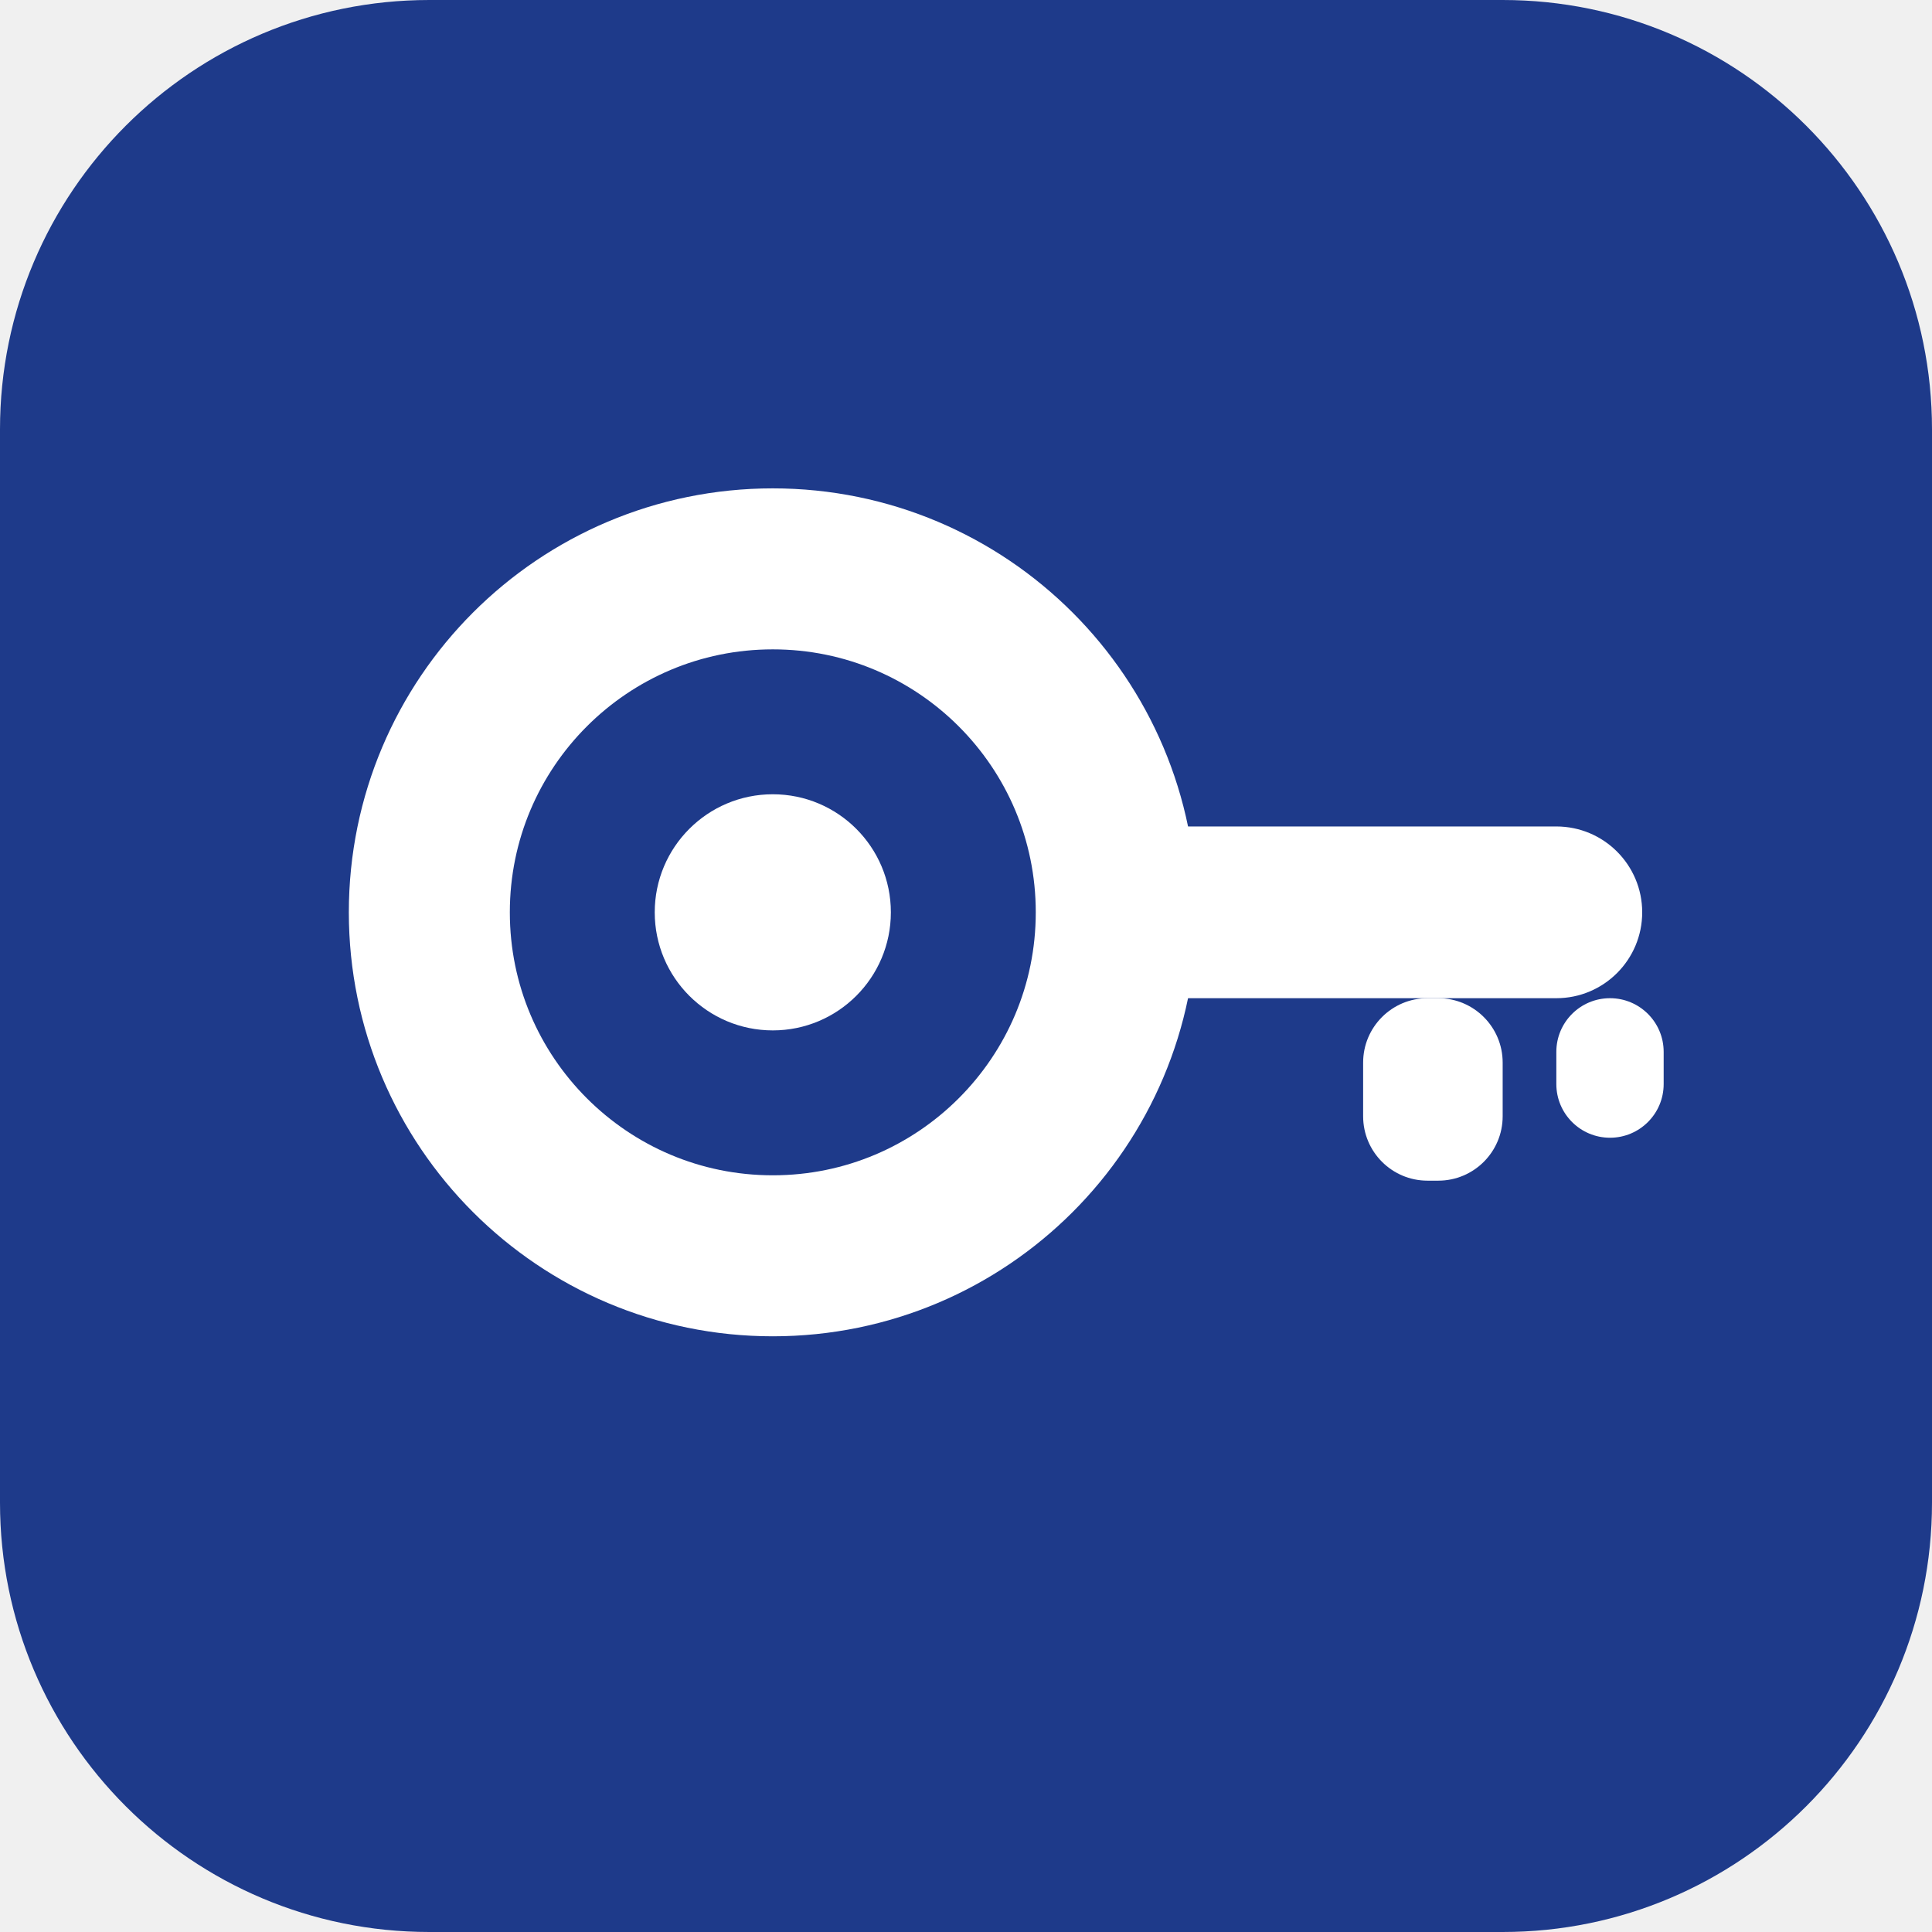
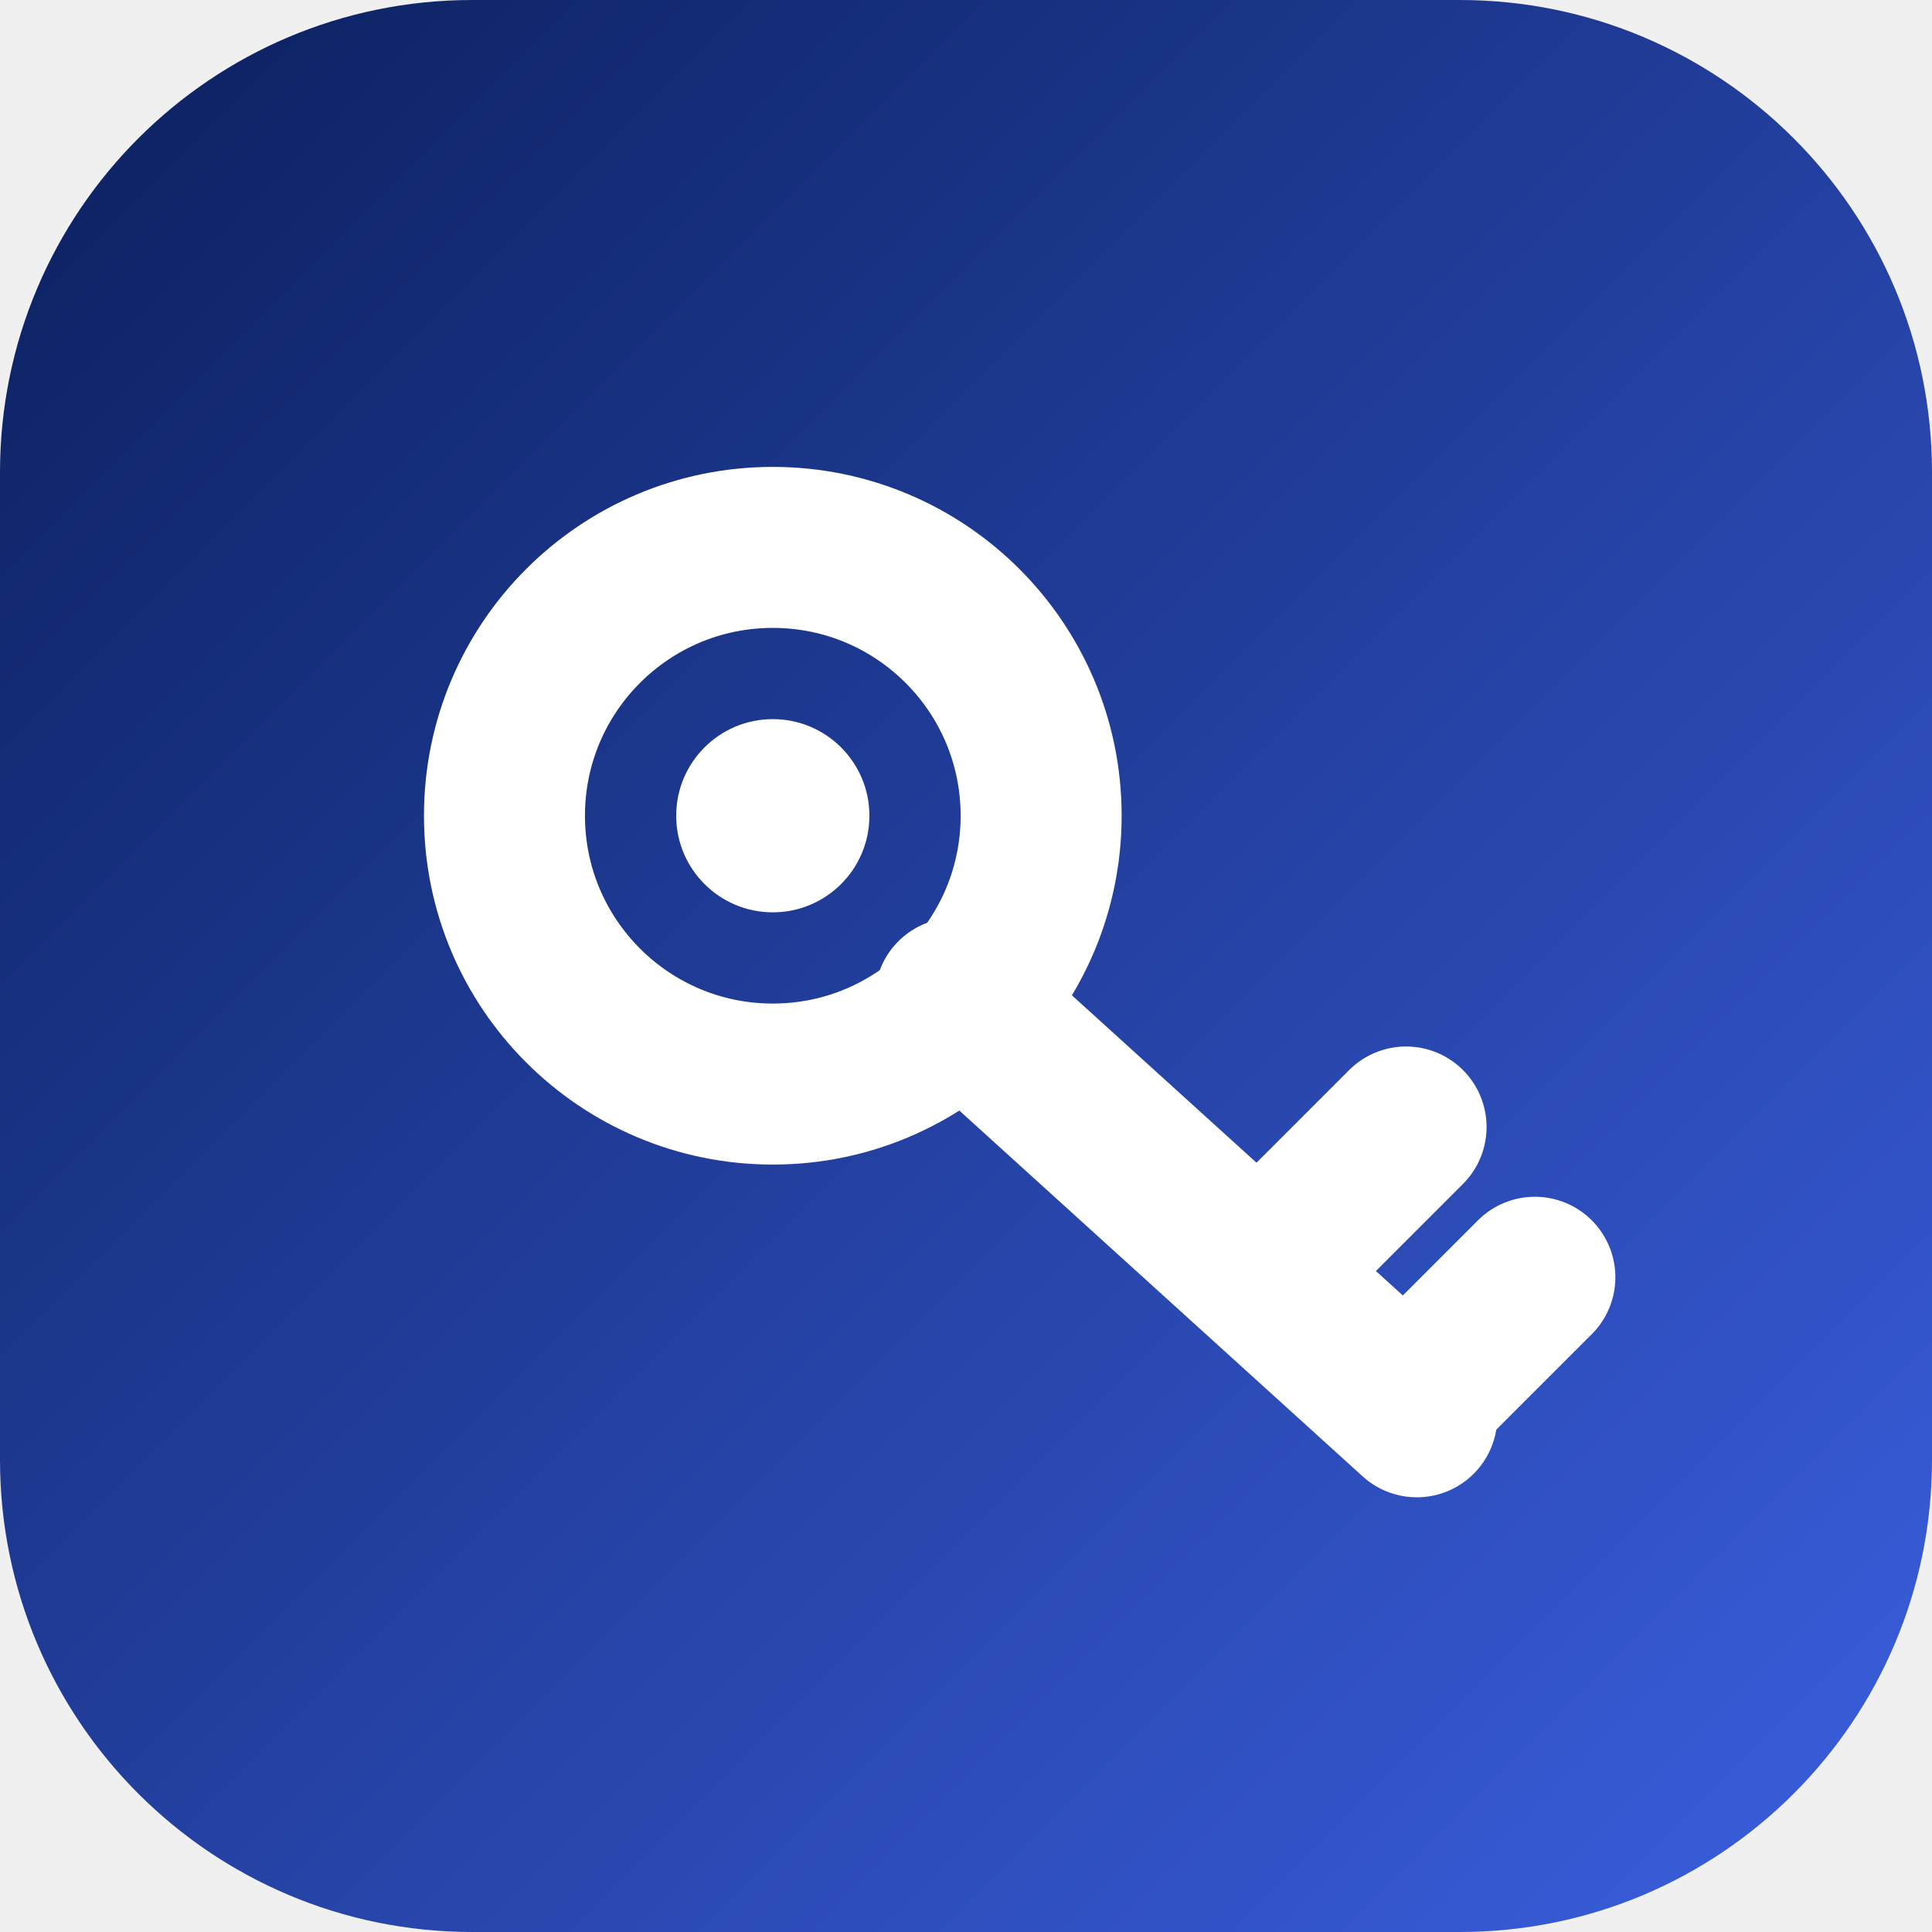
- <svg xmlns="http://www.w3.org/2000/svg" viewBox="0 0 180 180">
-   <rect width="180" height="180" rx="40" fill="#1e3a8a" />
-   <circle cx="72" cy="85" r="32" fill="none" stroke="white" stroke-width="15" />
-   <circle cx="72" cy="85" r="11" fill="white" />
-   <rect x="101" y="77" width="52" height="16" rx="8" fill="white" />
-   <rect x="127" y="93" width="13" height="17" rx="6" fill="white" />
-   <rect x="145" y="93" width="10" height="13" rx="5" fill="white" />
+ <svg xmlns="http://www.w3.org/2000/svg" viewBox="0 0 180 180" fill="none">
+   <defs>
+     <linearGradient id="bk-apple" x1="0" y1="0" x2="180" y2="180" gradientUnits="userSpaceOnUse">
+       <stop stop-color="#0A1F5C" />
+       <stop offset="1" stop-color="#3b5fe0" />
+     </linearGradient>
+   </defs>
+   <rect width="180" height="180" rx="44" fill="url(#bk-apple)" />
+   <g stroke="#FFFFFF" stroke-width="15" stroke-linecap="round" stroke-linejoin="round">
+     <circle cx="72" cy="76" r="25" fill="none" />
+     <path d="M89 93 L132 132" />
+     <path d="M118 118 L131 105" />
+     <path d="M132 130 L143 119" />
+   </g>
+   <circle cx="72" cy="76" r="9" fill="#FFFFFF" />
</svg>
